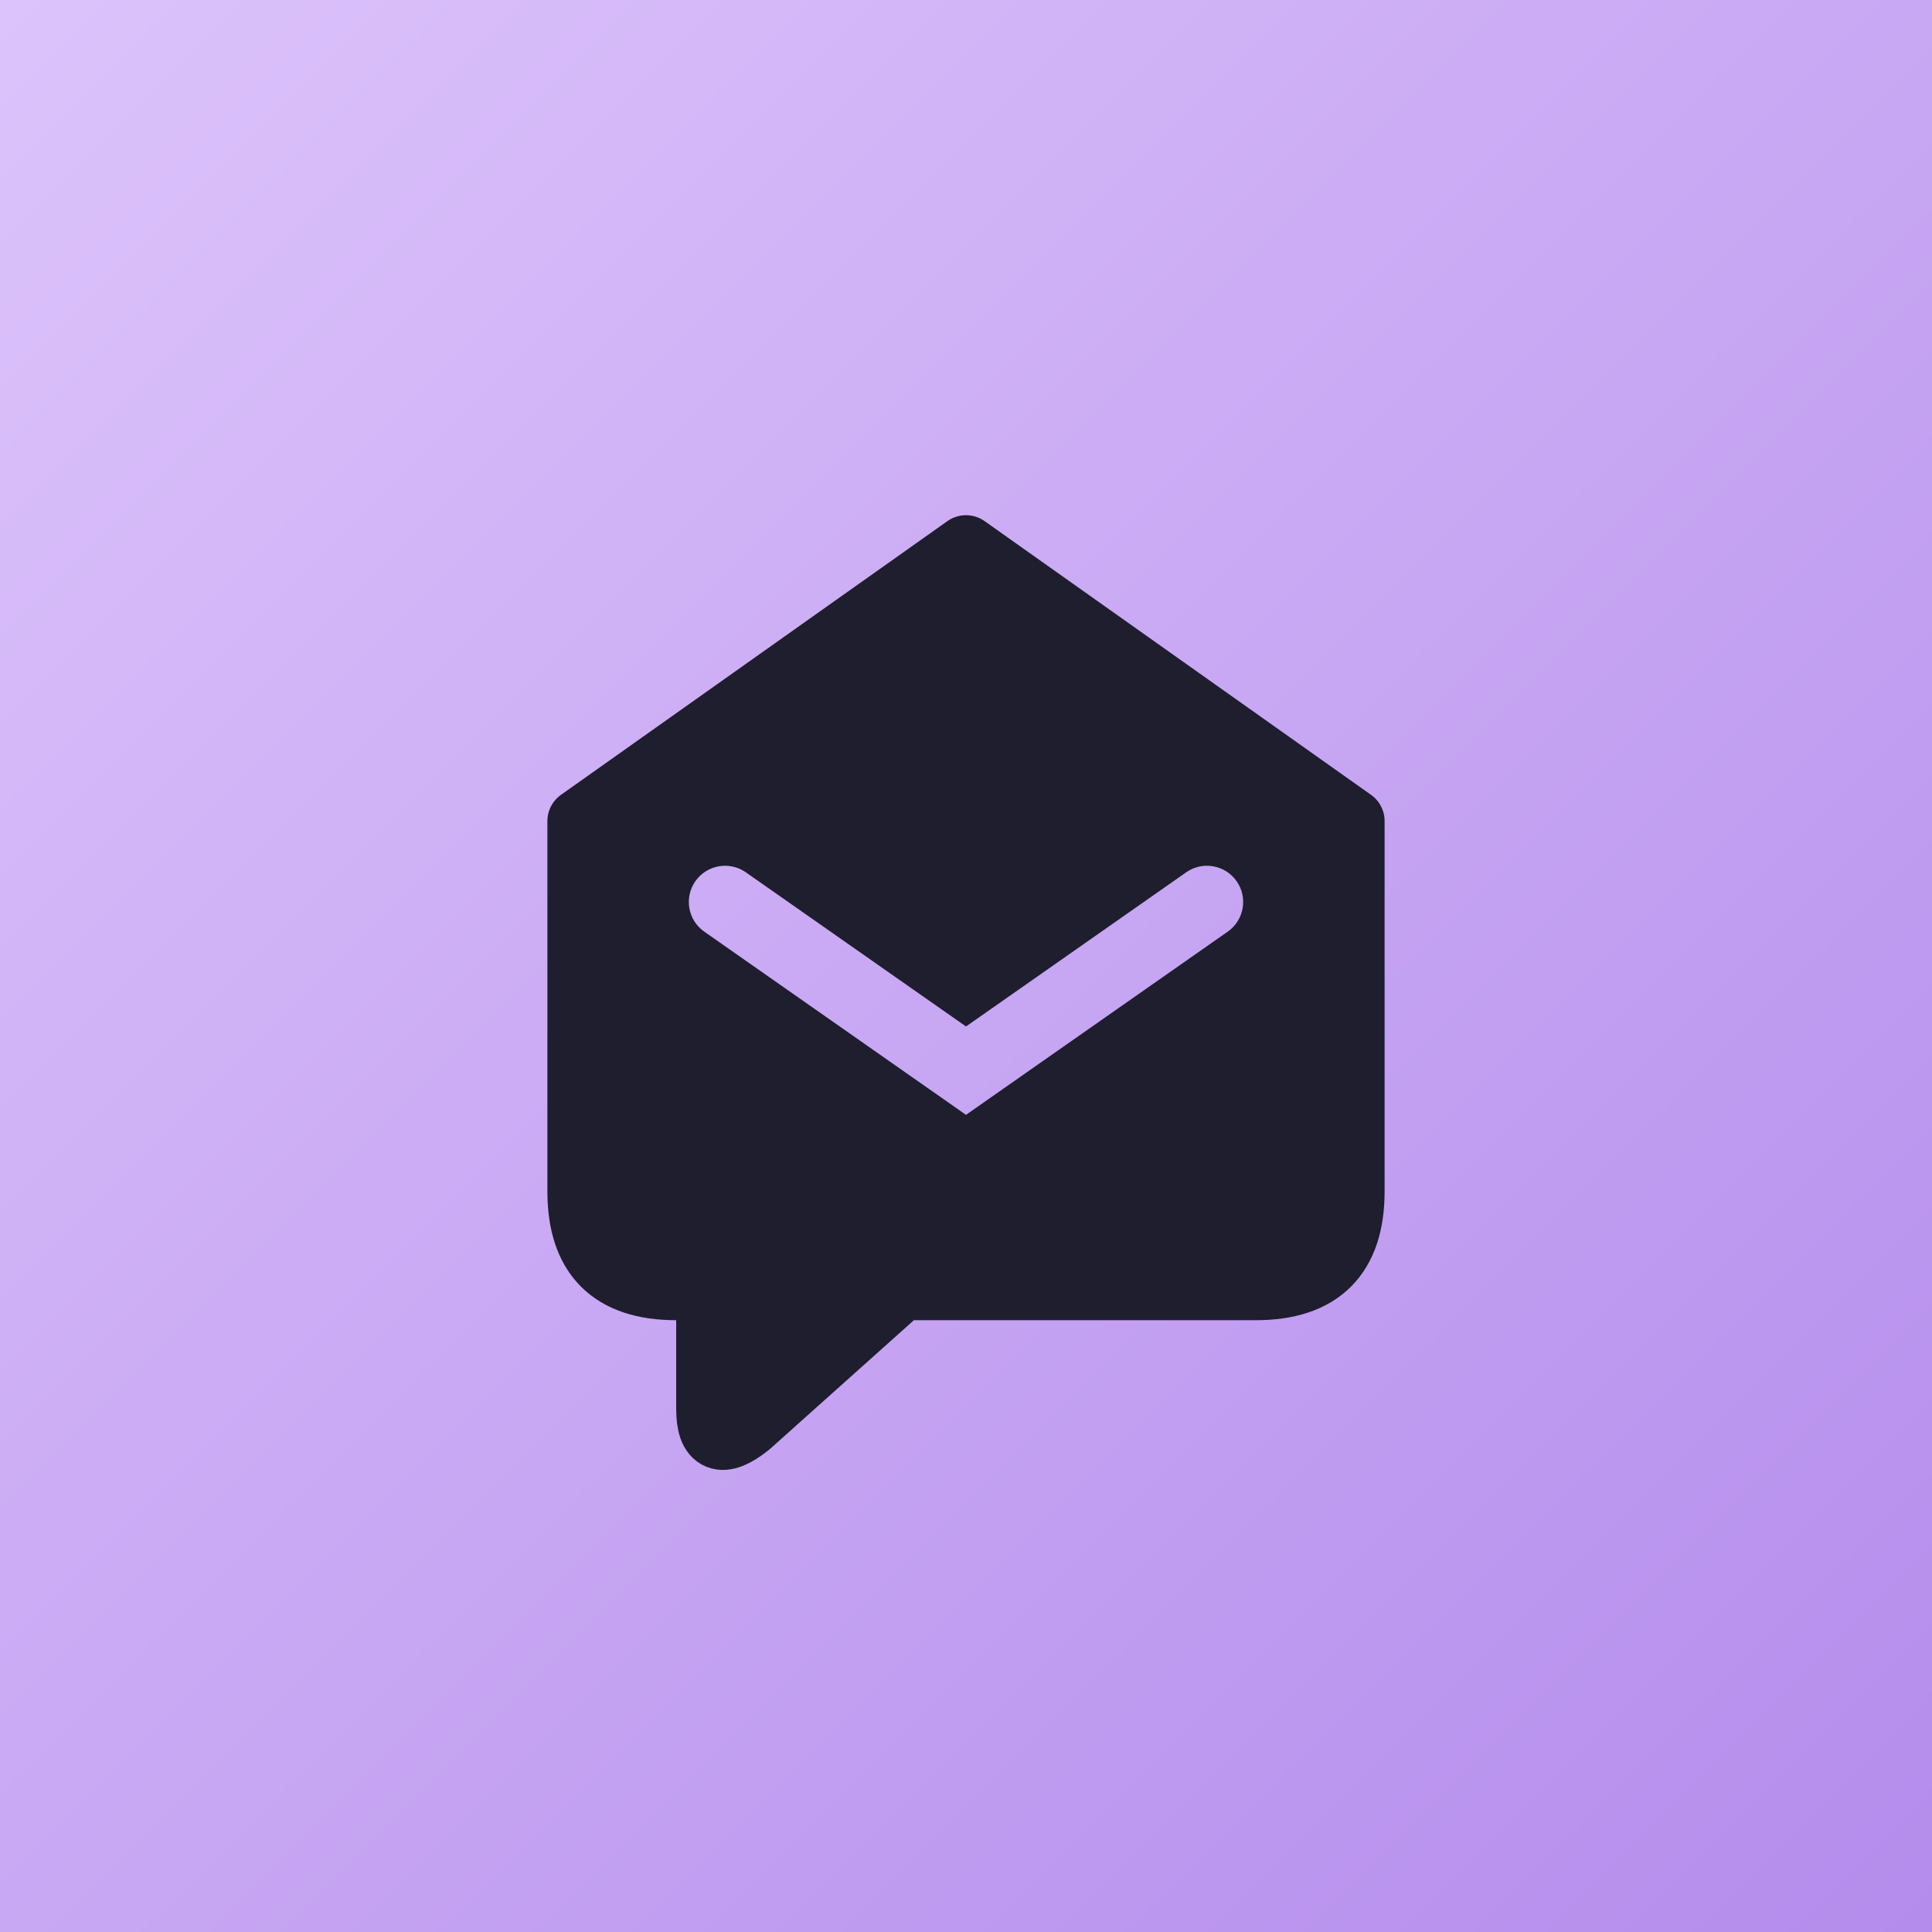
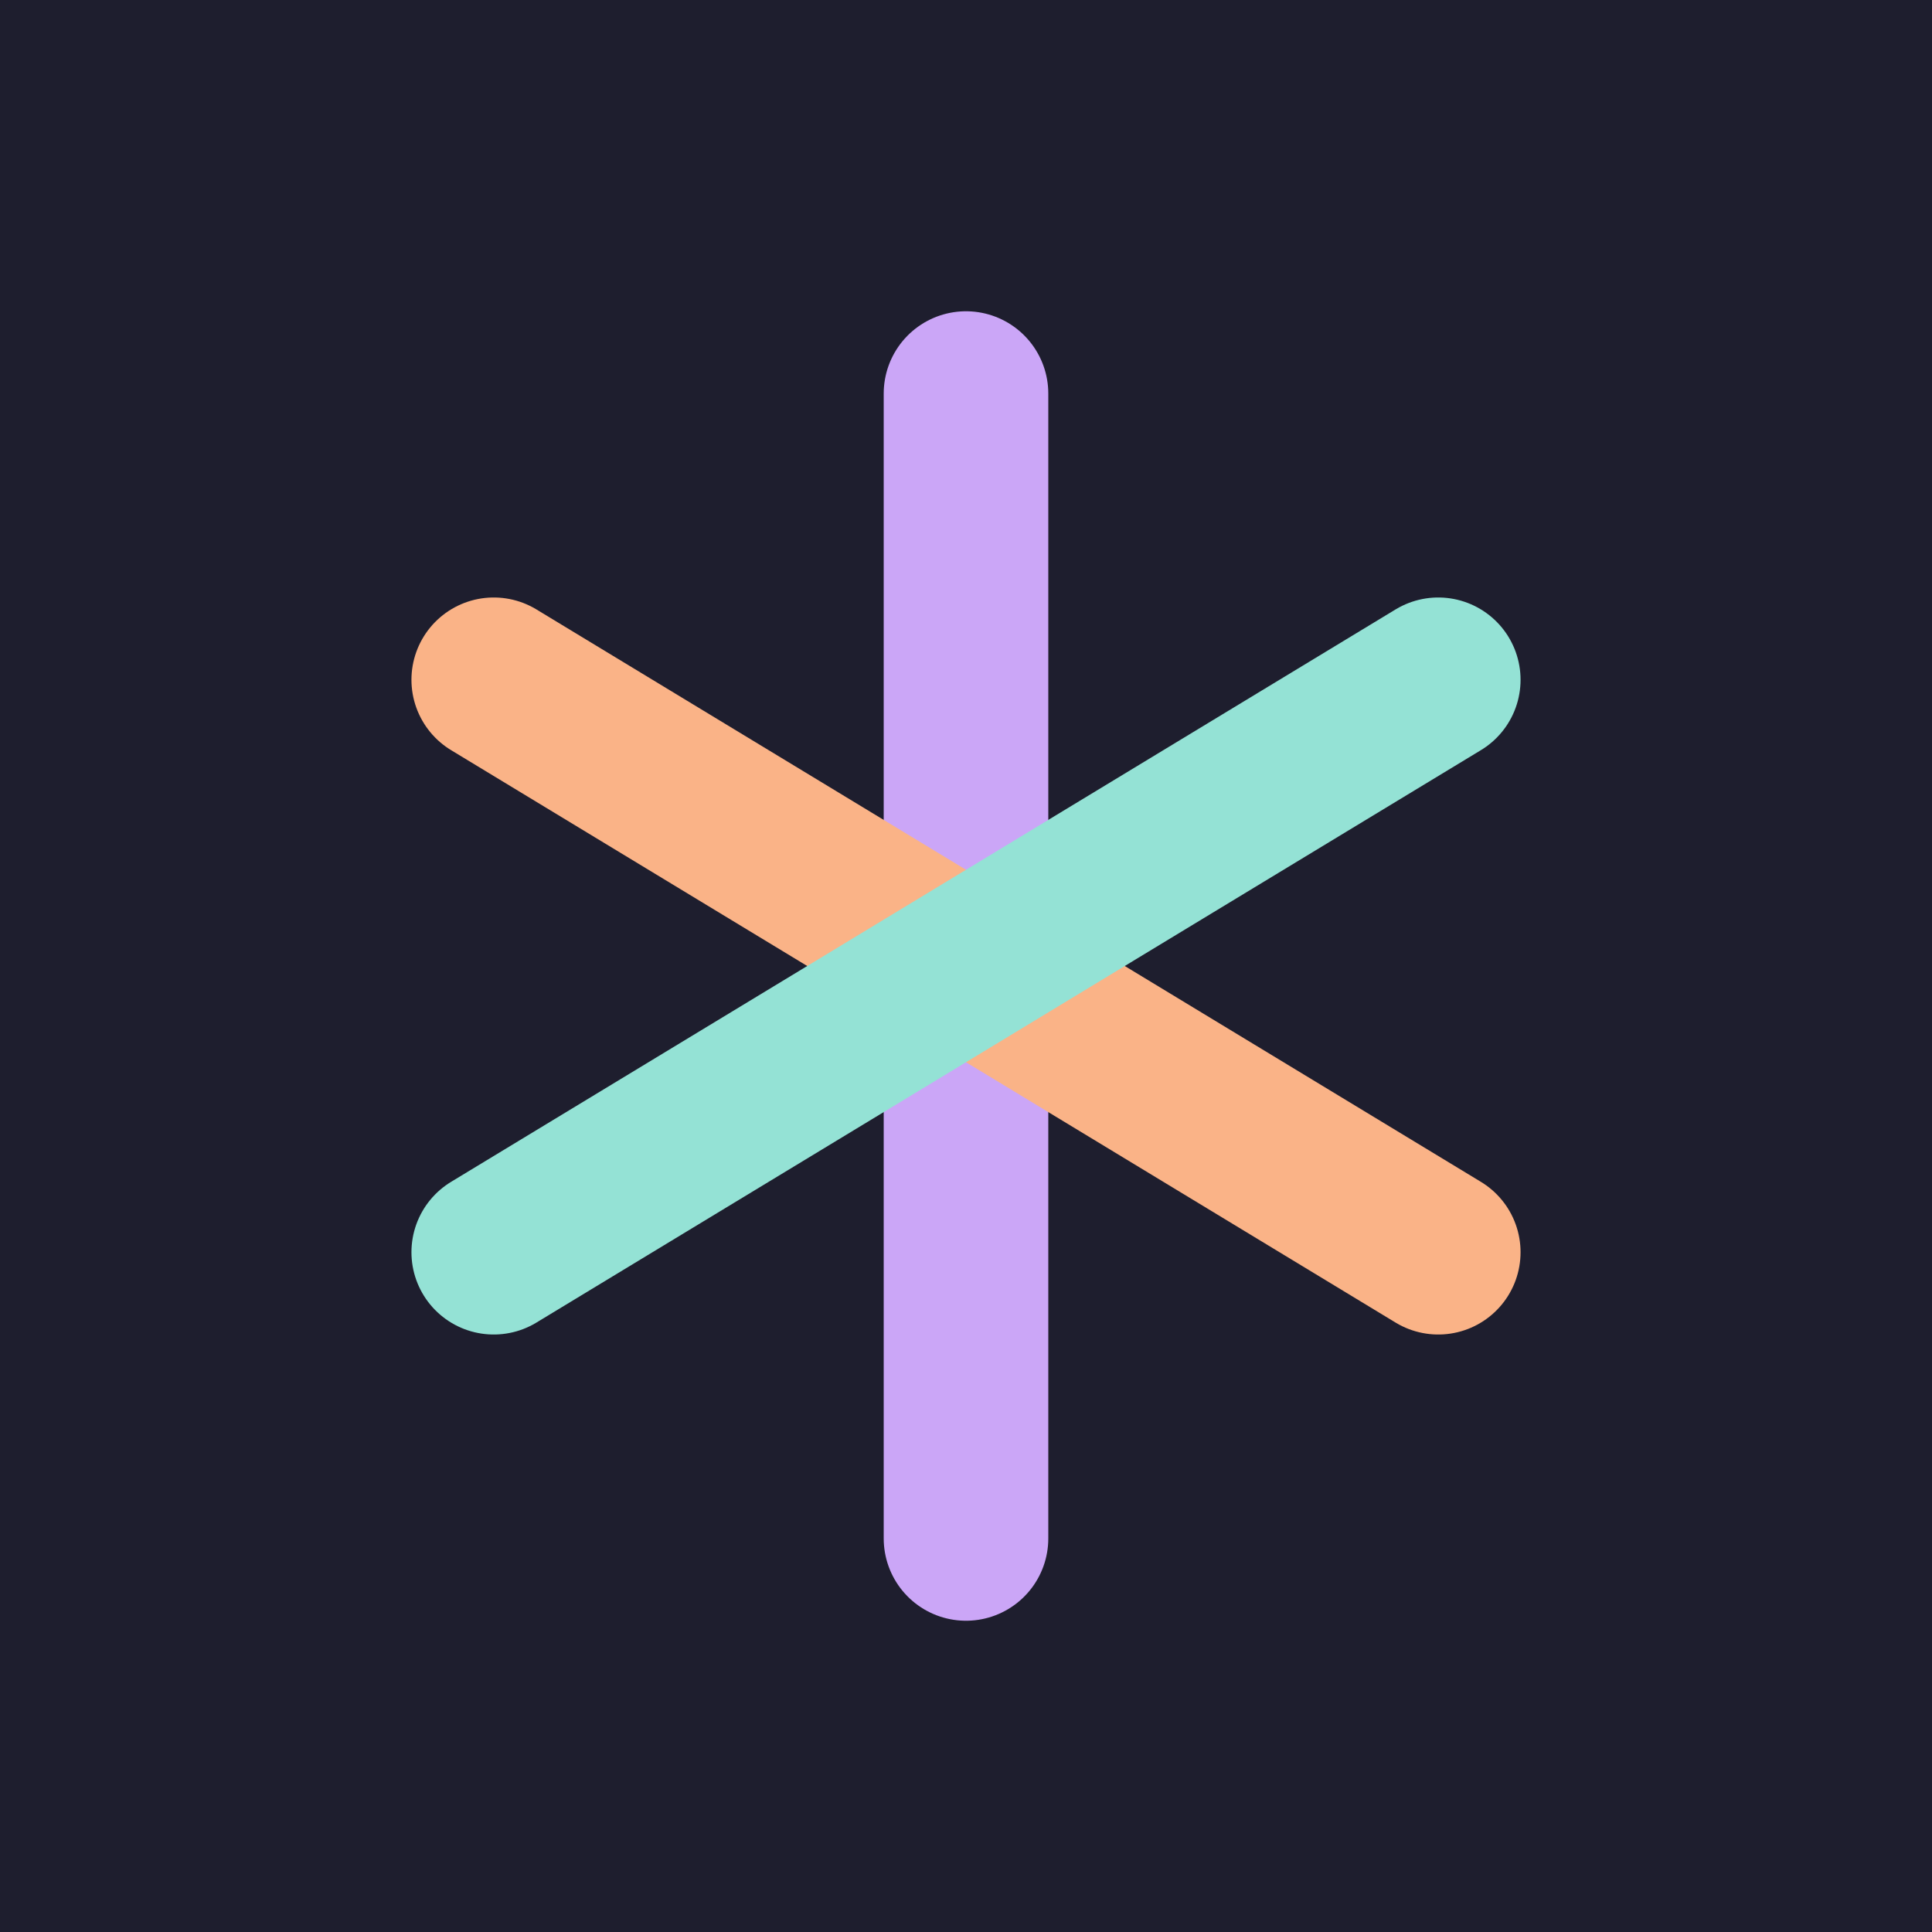
<svg xmlns="http://www.w3.org/2000/svg" viewBox="0 0 108 108">
-   <defs>
-     <linearGradient id="g" x1="0" y1="0" x2="108" y2="108" gradientUnits="userSpaceOnUse">
-       <stop offset="0" stop-color="#dcc3fb" />
-       <stop offset="1" stop-color="#b48cec" />
-     </linearGradient>
-   </defs>
-   <rect width="108" height="108" fill="url(#g)" />
-   <g transform="translate(54 54) scale(0.9) translate(-54 -54)">
-     <path d="M54 28 L78 45 V68 Q78 74 72 74 H50 L40.5 82.5 Q38 84.5 38 81.5 V74 H36 Q30 74 30 68 V45 Z" fill="none" stroke="#1e1e2e" stroke-width="4" stroke-linejoin="round" />
-     <path d="M54 28 L78 45 V68 Q78 74 72 74 H50 L40.5 82.5 Q38 84.5 38 81.5 V74 H36 Q30 74 30 68 V45 Z M40.29 48.157 L54 57.756 L67.71 48.157 A2.25 2.25 0 0 1 70.29 51.843 L54 63.245 L37.71 51.843 A2.25 2.25 0 0 1 40.29 48.157 Z" fill="#1e1e2e" fill-rule="evenodd" />
+   <rect width="108" height="108" fill="#1e1e2e" />
+   <g transform="translate(54 54) scale(0.8) translate(-54 -54)" stroke-linecap="round" stroke-width="11.5">
+     <line x1="54" y1="14" x2="54" y2="94" stroke="#cba6f7" />
+     <line x1="21" y1="34" x2="87" y2="74" stroke="#fab387" />
+     <line x1="87" y1="34" x2="21" y2="74" stroke="#94e2d5" />
  </g>
</svg>
